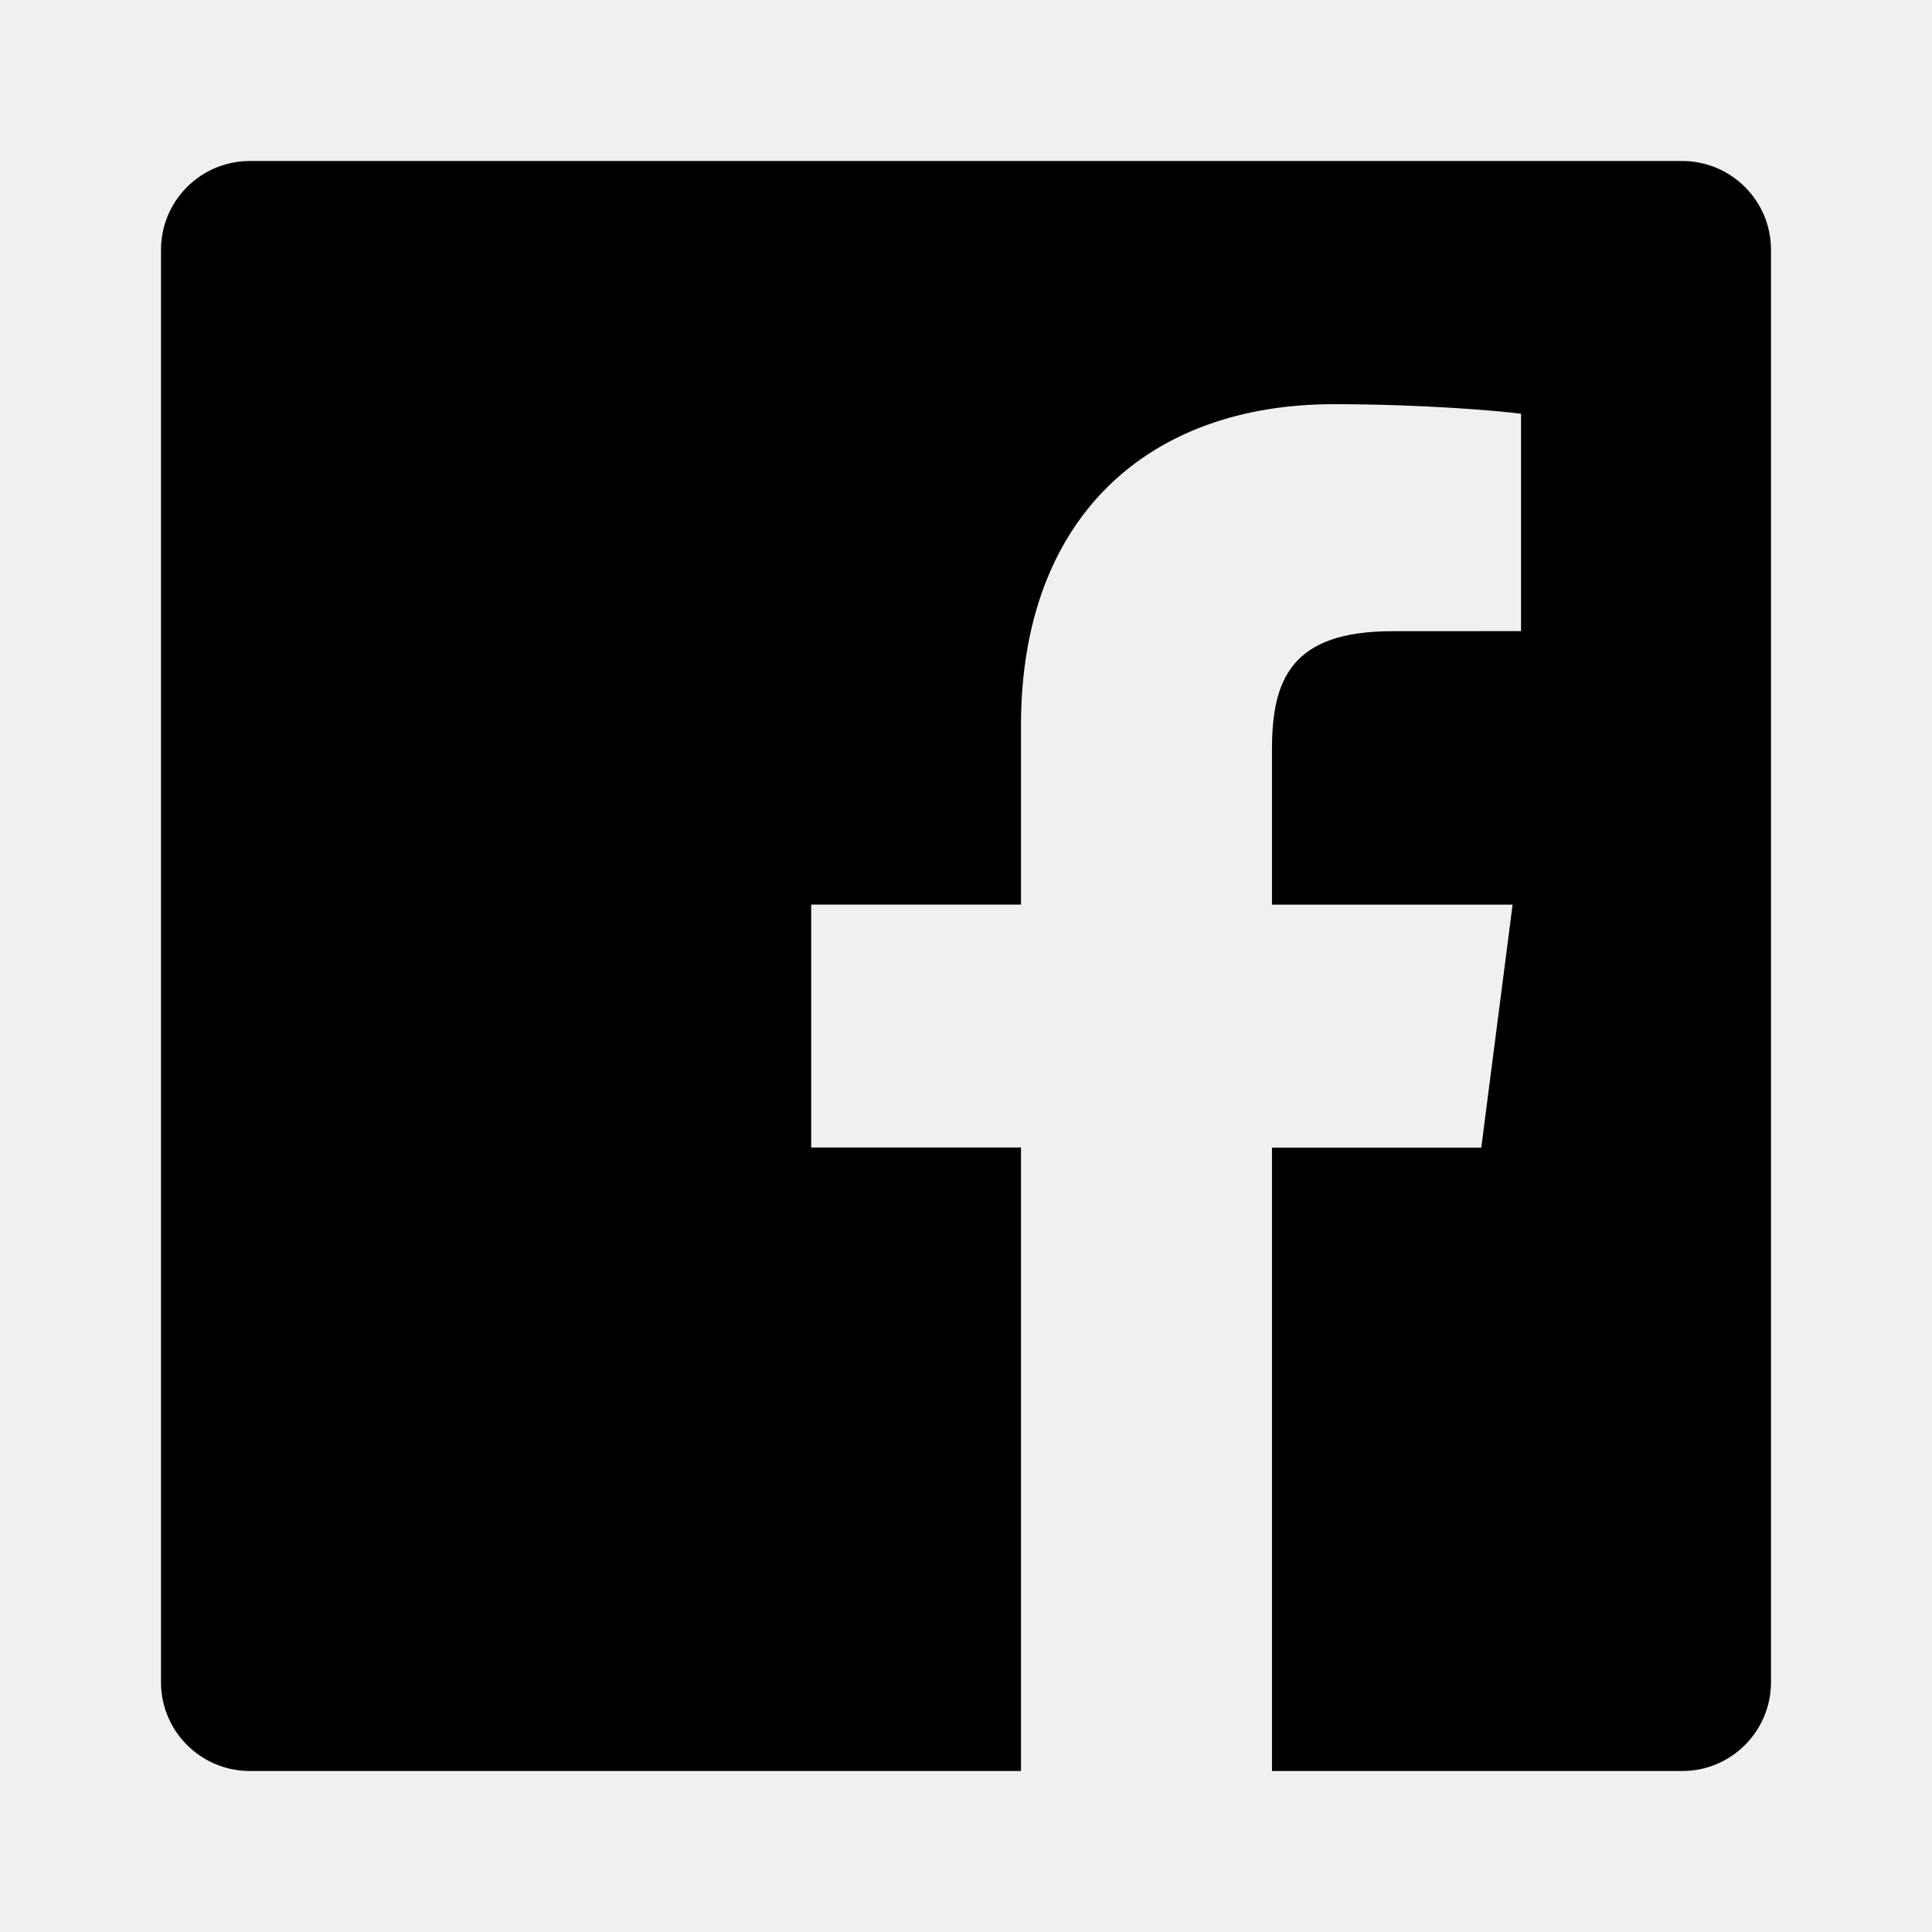
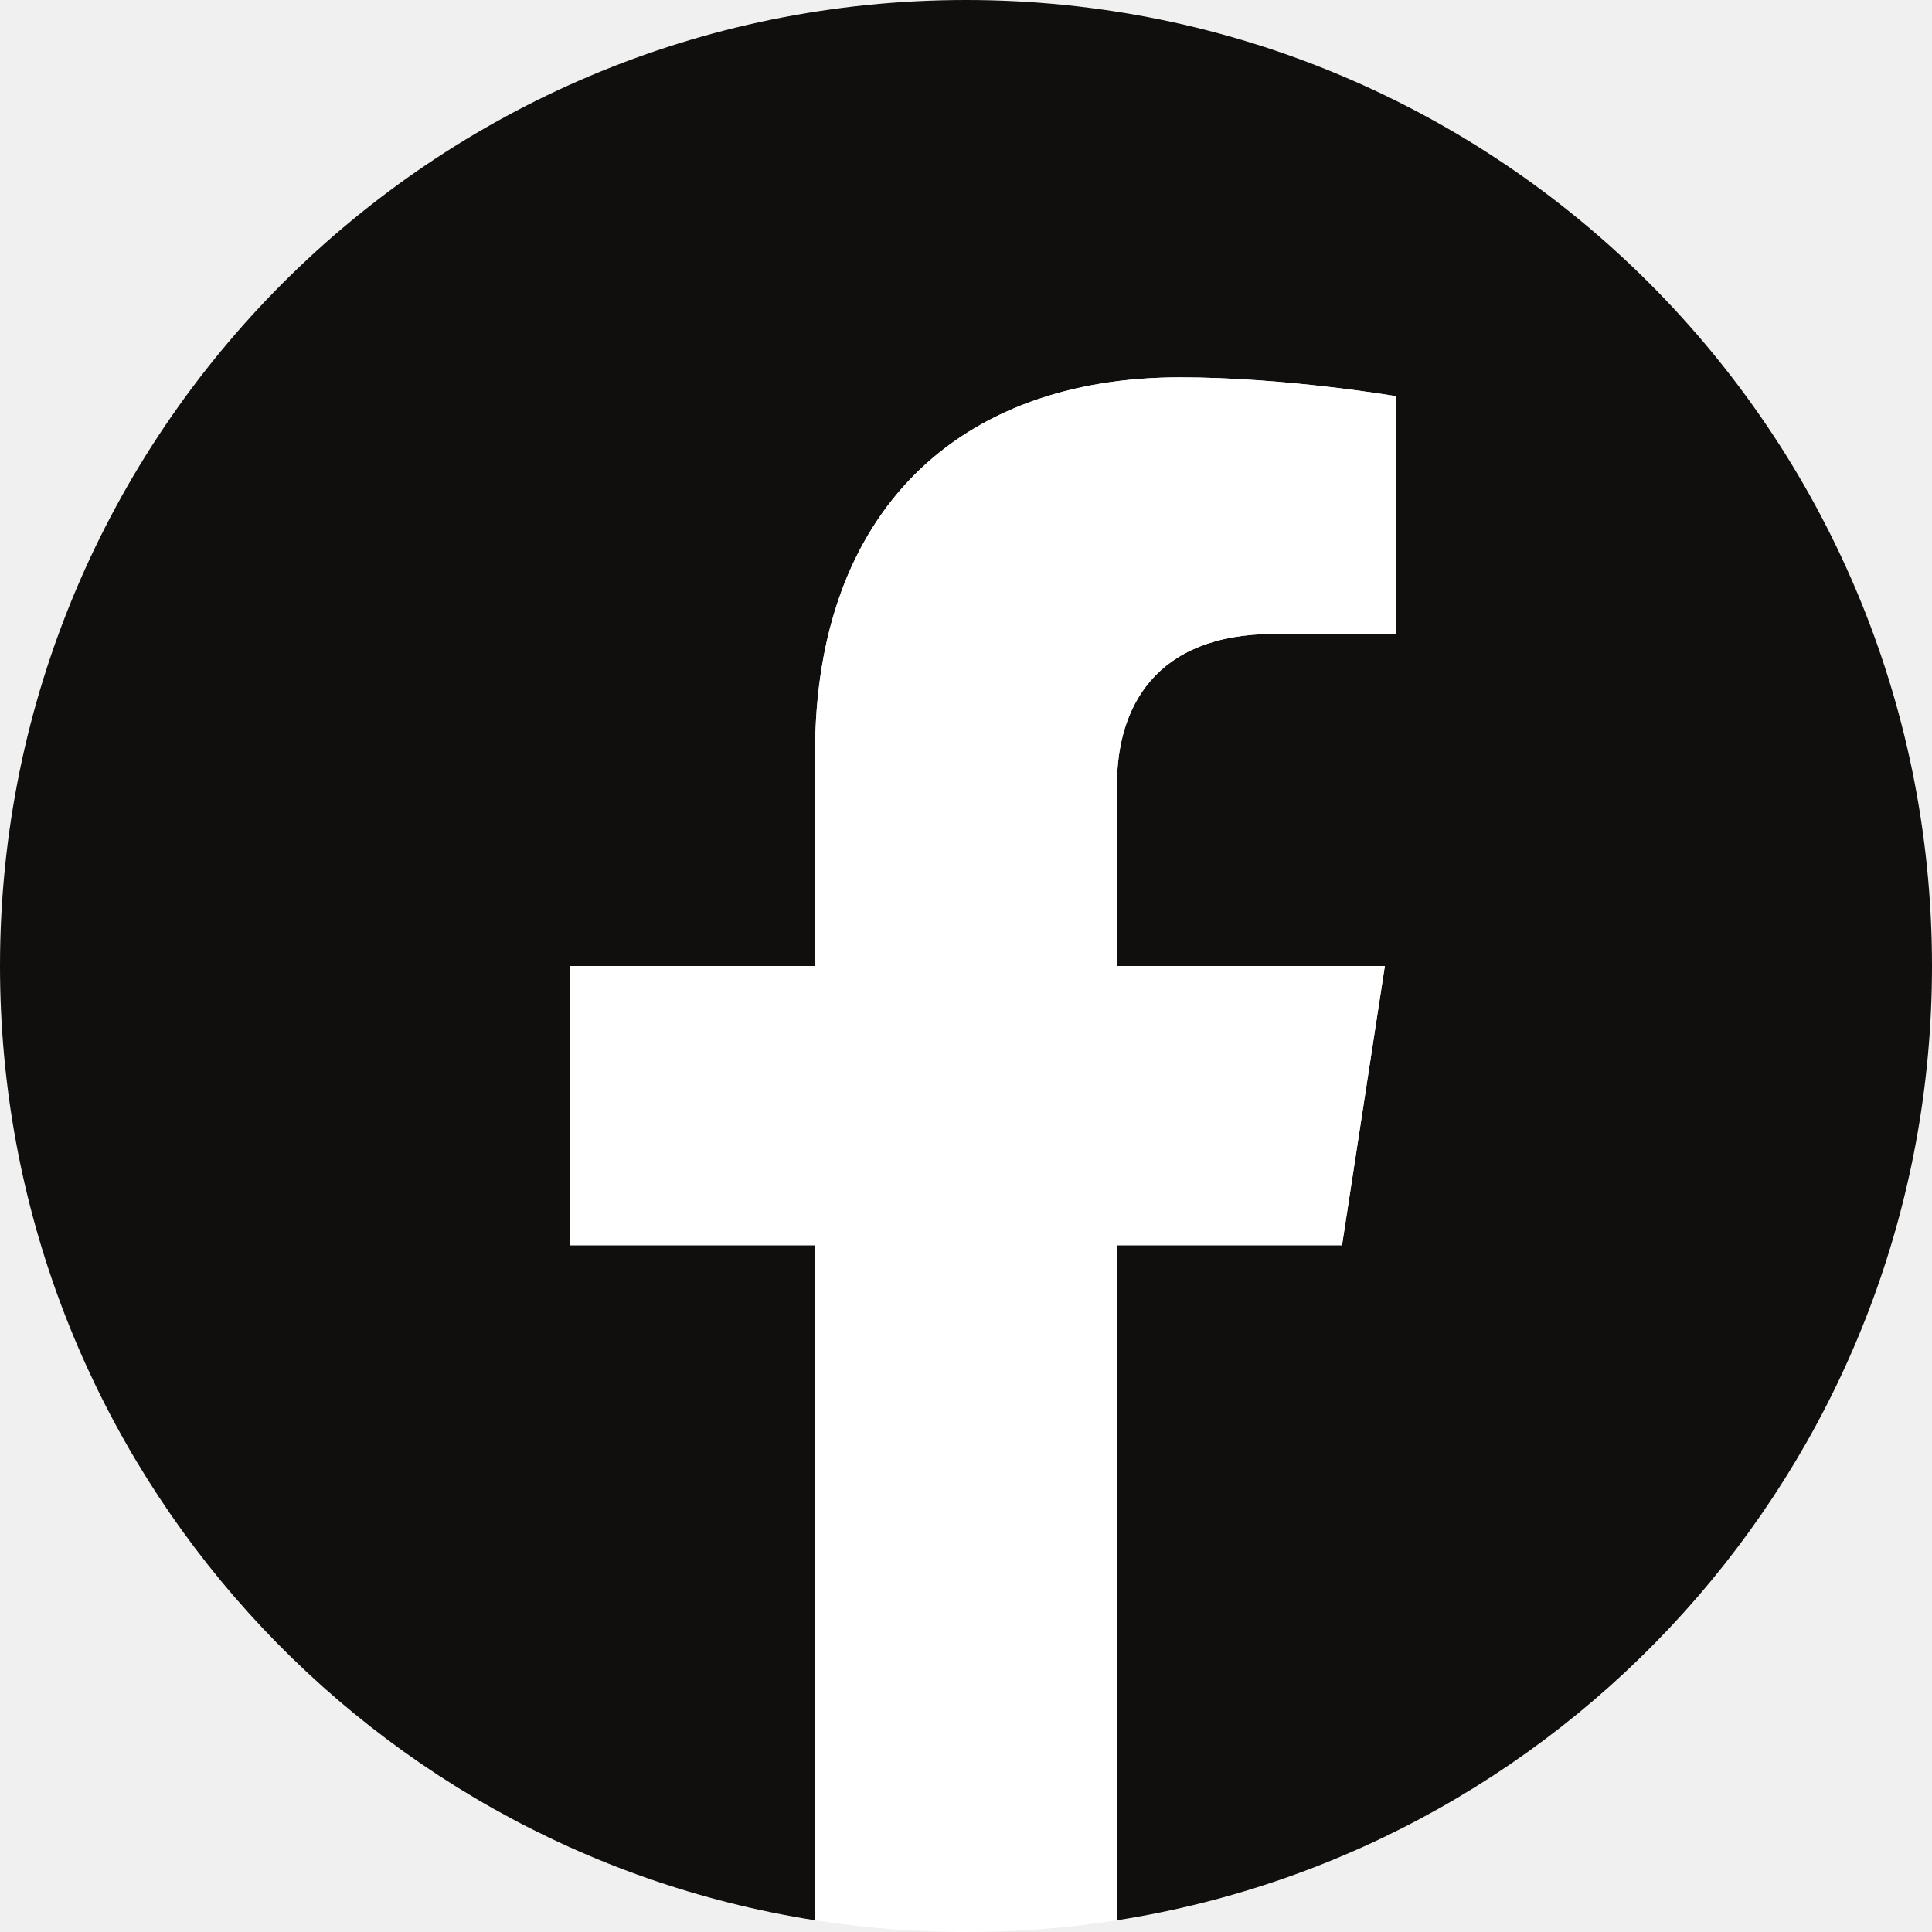
- <svg xmlns="http://www.w3.org/2000/svg" width="24" height="24" viewBox="0 0 24 24" fill="none">
-   <g clip-path="url(#clip0)">
-     <path d="M20.896 2H3.104C2.494 2 2 2.494 2 3.104V20.897C2 21.506 2.494 22 3.104 22H12.683V14.255H10.077V11.237H12.683V9.011C12.683 6.428 14.261 5.021 16.566 5.021C17.67 5.021 18.618 5.103 18.895 5.14V7.84L17.297 7.841C16.043 7.841 15.801 8.437 15.801 9.31V11.238H18.79L18.401 14.256H15.801V22H20.898C21.506 22 22 21.506 22 20.896V3.104C22 2.494 21.506 2 20.896 2V2Z" fill="black" />
+ <svg xmlns="http://www.w3.org/2000/svg" version="1.1" id="svg28" xml:space="preserve" width="1365.333" height="1365.333" viewBox="0 0 1365.333 1365.333">
+   <defs id="defs32" />
+   <g id="g36" transform="matrix(1.333333,0,0,-1.333333,0,1365.333)">
+     <g id="g38" transform="scale(0.1)">
+       <path d="m 10240,5120 c 0,2827.7 -2292.3,5120 -5120,5120 C 2292.3,10240 0,7947.7 0,5120 0,2564.46 1872.31,446.301 4320,62.199 V 3640 H 3020 v 1480 h 1300 v 1128 c 0,1283.2 764.38,1992 1933.9,1992 560.17,0 1146.1,-100 1146.1,-100 V 6880 H 6754.38 C 6118.35,6880 5920,6485.33 5920,6080.43 V 5120 H 7340 L 7113,3640 H 5920 V 62.199 C 8367.69,446.301 10240,2564.46 10240,5120" style="fill: #100f0d; fill-opacity: 1; fill-rule: nonzero; stroke: none" id="path40" />
+       <path d="m 7113,3640 227,1480 H 5920 v 960.43 c 0,404.9 198.35,799.57 834.38,799.57 H 7400 v 1260 c 0,0 -585.93,100 -1146.1,100 C 5084.38,8240 4320,7531.2 4320,6248 V 5120 H 3020 V 3640 H 4320 V 62.199 C 4580.67,21.301 4847.84,0 5120,0 c 272.16,0 539.33,21.301 800,62.199 V 3640 h 1193" style="fill: #ffffff; fill-opacity: 1; fill-rule: nonzero; stroke: none" id="path42" />
+     </g>
  </g>
-   <defs>
-     <clipPath id="clip0">
-       <rect width="20" height="20" fill="white" transform="translate(2 2)" />
-     </clipPath>
-   </defs>
</svg>
